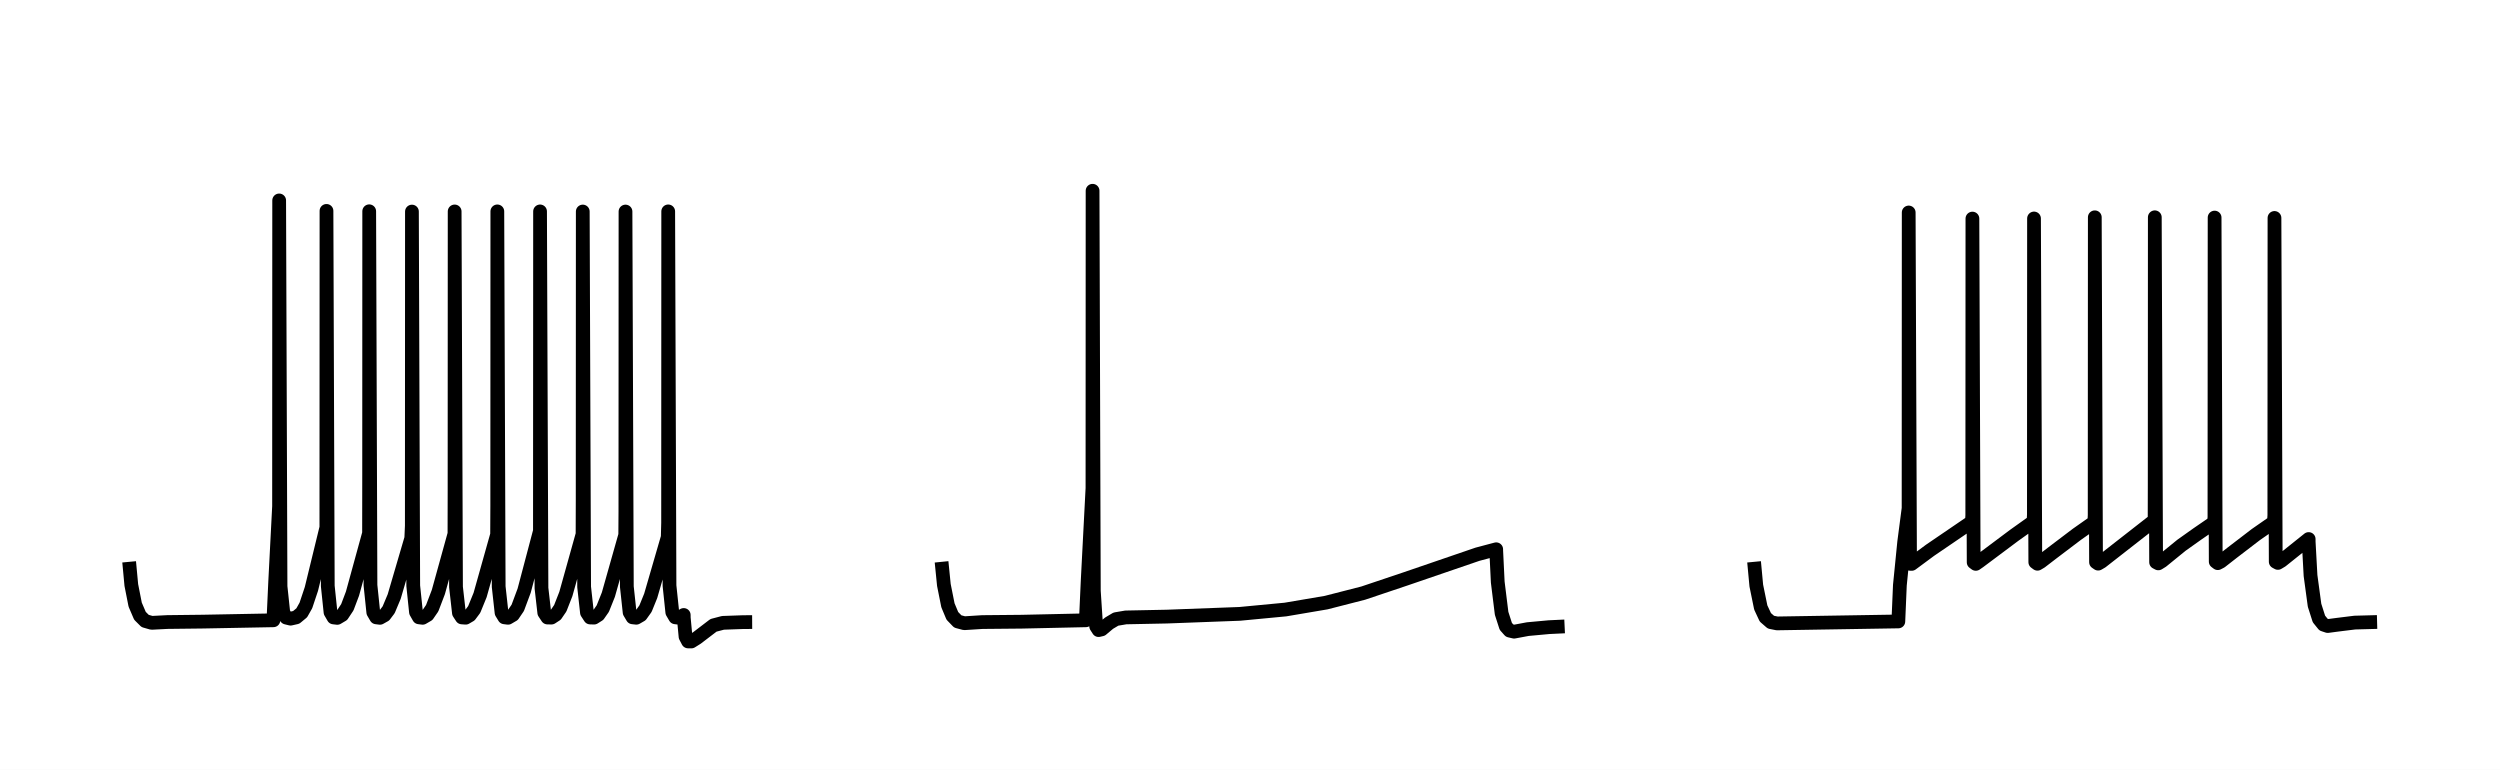
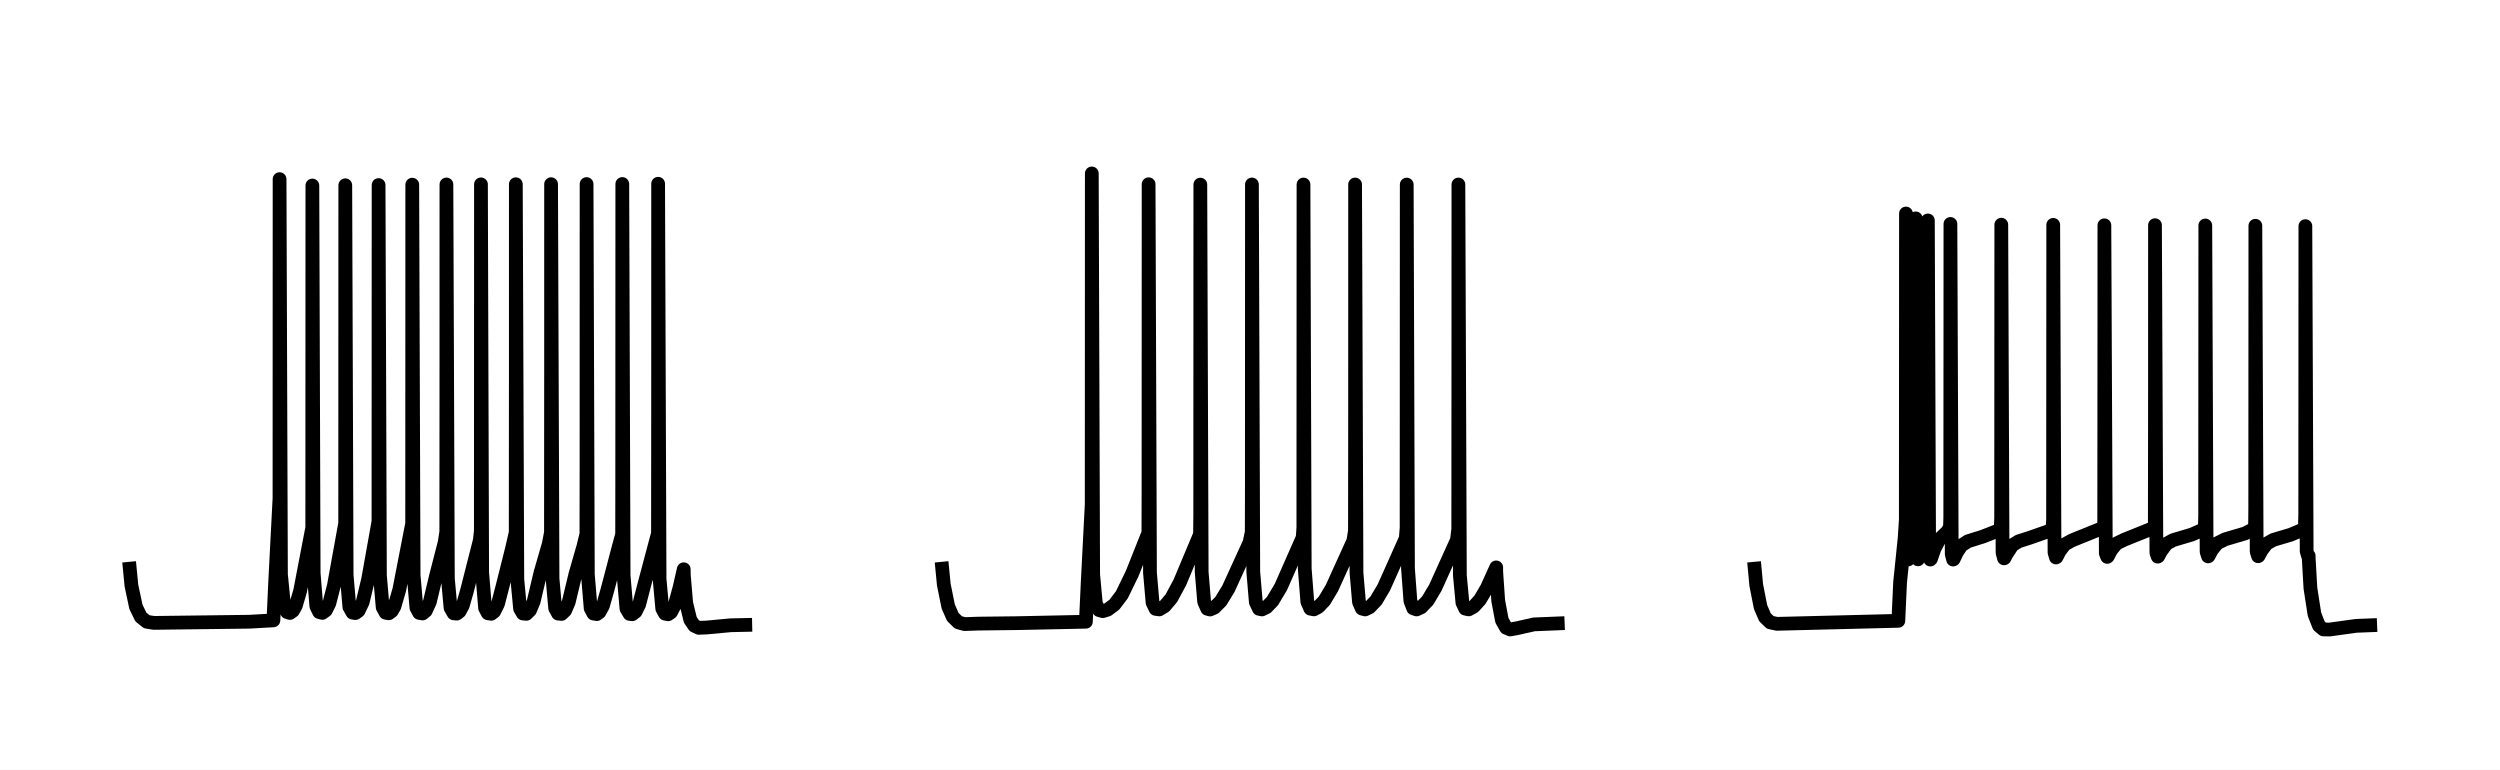
<svg xmlns="http://www.w3.org/2000/svg" width="181.8pt" height="55.98pt" viewBox="0 0 181.8 55.98" version="1.1">
  <defs>
    <style type="text/css">*{stroke-linejoin: round; stroke-linecap: butt}</style>
  </defs>
  <g id="figure_1">
    <g id="patch_1">
      <path d="M 0 55.98  L 181.8 55.98  L 181.8 -0  L 0 -0  z " style="fill: #ffffff" />
    </g>
    <g id="axes_1">
      <g id="patch_2">
        <path d="M 7.2 48.78  L 56.435 48.78  L 56.435 7.2  L 7.2 7.2  z " style="fill: #ffffff" />
      </g>
      <g id="matplotlib.axis_1" />
      <g id="matplotlib.axis_2" />
      <g id="line2d_1">
-         <path d="M 9.438 41.355  L 9.549 42.543  L 9.83 43.97  L 10.178 44.782  L 10.554 45.157  L 11.029 45.293  L 12.179 45.234  L 14.764 45.204  L 19.882 45.107  L 20.009 42.339  L 20.293 36.819  L 20.301 14.575  L 20.4 42.65  L 20.601 44.54  L 20.813 44.911  L 21.131 44.989  L 21.541 44.896  L 21.943 44.563  L 22.244 44.029  L 22.646 42.825  L 23.733 38.363  L 23.742 15.336  L 23.836 42.614  L 24.035 44.522  L 24.254 44.9  L 24.527 44.932  L 24.889 44.717  L 25.258 44.16  L 25.633 43.168  L 26.837 38.78  L 26.843 34.538  L 26.849 15.364  L 26.941 42.56  L 27.146 44.53  L 27.359 44.894  L 27.63 44.928  L 27.963 44.74  L 28.264 44.341  L 28.666 43.382  L 29.907 39.147  L 29.947 38.24  L 29.956 15.385  L 30.05 42.596  L 30.25 44.514  L 30.466 44.893  L 30.734 44.926  L 31.094 44.715  L 31.429 44.228  L 31.877 43.054  L 33.048 38.822  L 33.055 35.701  L 33.062 15.376  L 33.161 42.687  L 33.374 44.575  L 33.586 44.899  L 33.863 44.92  L 34.173 44.738  L 34.484 44.321  L 34.914 43.267  L 36.149 38.876  L 36.159 36.769  L 36.166 15.372  L 36.264 42.66  L 36.473 44.556  L 36.677 44.891  L 36.944 44.925  L 37.304 44.714  L 37.652 44.201  L 38.118 42.949  L 39.263 38.617  L 39.271 21.527  L 39.273 15.374  L 39.376 42.766  L 39.58 44.559  L 39.811 44.906  L 40.1 44.911  L 40.421 44.702  L 40.743 44.231  L 41.149 43.196  L 42.363 38.849  L 42.371 36.371  L 42.379 15.382  L 42.478 42.683  L 42.684 44.551  L 42.914 44.904  L 43.2 44.913  L 43.518 44.711  L 43.836 44.255  L 44.241 43.241  L 45.467 38.908  L 45.478 37.194  L 45.486 15.383  L 45.584 42.66  L 45.786 44.532  L 46 44.892  L 46.273 44.922  L 46.607 44.728  L 46.942 44.259  L 47.319 43.329  L 48.558 39.06  L 48.584 38.03  L 48.592 15.372  L 48.686 42.584  L 48.89 44.526  L 49.103 44.891  L 49.374 44.924  L 49.721 44.721  L 49.723 44.919  L 49.852 46.295  L 50.036 46.645  L 50.273 46.649  L 50.678 46.395  L 51.884 45.474  L 52.575 45.293  L 54.043 45.241  L 54.197 45.24  L 54.197 45.24  " clip-path="url(#pcb9f7d144d)" style="fill: none; stroke: #000000; stroke-linecap: square" />
+         <path d="M 9.438 41.355  L 9.555 42.57  L 9.885 44.133  L 10.245 44.871  L 10.675 45.215  L 11.195 45.297  L 18.136 45.212  L 19.882 45.113  L 20.009 42.34  L 20.324 36.246  L 20.331 13.027  L 20.431 41.773  L 20.655 44.025  L 20.874 44.513  L 21.087 44.574  L 21.306 44.418  L 21.508 44.062  L 21.825 42.976  L 22.707 38.376  L 22.716 13.491  L 22.809 41.687  L 23.006 44.095  L 23.211 44.51  L 23.446 44.569  L 23.7 44.382  L 23.948 43.88  L 24.278 42.598  L 25.101 38.06  L 25.109 13.473  L 25.207 41.823  L 25.407 44.146  L 25.637 44.552  L 25.849 44.583  L 26.073 44.42  L 26.373 43.793  L 26.772 42.123  L 27.522 37.923  L 27.531 13.456  L 27.628 41.847  L 27.828 44.163  L 28.043 44.559  L 28.277 44.597  L 28.484 44.447  L 28.679 44.112  L 29.037 42.885  L 29.972 38.073  L 29.98 13.43  L 30.077 41.831  L 30.283 44.201  L 30.482 44.568  L 30.732 44.61  L 30.96 44.427  L 31.259 43.77  L 31.696 41.931  L 32.334 39.455  L 32.454 38.674  L 32.462 26.051  L 32.464 13.415  L 32.569 42.071  L 32.764 44.209  L 32.99 44.6  L 33.215 44.623  L 33.417 44.471  L 33.653 44.037  L 33.967 42.932  L 34.89 39.305  L 34.967 38.614  L 34.976 13.407  L 35.063 41.633  L 35.275 44.219  L 35.476 44.594  L 35.726 44.635  L 35.935 44.473  L 36.215 43.91  L 36.568 42.546  L 37.229 39.913  L 37.502 38.718  L 37.51 27.391  L 37.512 13.398  L 37.619 42.13  L 37.82 44.262  L 38.024 44.613  L 38.28 44.637  L 38.542 44.38  L 38.804 43.754  L 39.309 41.626  L 39.904 39.568  L 40.065 38.727  L 40.073 27.221  L 40.075 13.395  L 40.18 42.086  L 40.373 44.234  L 40.585 44.62  L 40.84 44.644  L 41.096 44.399  L 41.356 43.791  L 41.845 41.753  L 42.432 39.709  L 42.644 38.834  L 42.651 33.928  L 42.656 13.386  L 42.748 41.775  L 42.953 44.239  L 43.154 44.617  L 43.403 44.657  L 43.585 44.526  L 43.841 44.067  L 44.183 42.86  L 44.973 39.847  L 45.241 38.858  L 45.247 34.936  L 45.254 13.381  L 45.349 41.873  L 45.557 44.266  L 45.782 44.643  L 45.981 44.667  L 46.223 44.481  L 46.481 43.955  L 46.876 42.436  L 47.532 39.97  L 47.848 38.791  L 47.856 30.02  L 47.859 13.363  L 47.963 42.093  L 48.16 44.261  L 48.354 44.622  L 48.59 44.669  L 48.797 44.523  L 49.073 43.996  L 49.419 42.721  L 49.721 41.396  L 49.728 41.824  L 49.901 43.854  L 50.199 45.076  L 50.487 45.501  L 50.808 45.655  L 51.391 45.632  L 53.136 45.469  L 54.197 45.446  L 54.197 45.446  " clip-path="url(#pbe57b5b4ec)" style="fill: none; stroke: #000000; stroke-linecap: square" />
      </g>
    </g>
    <g id="axes_2">
      <g id="patch_3">
        <path d="M 66.282 48.78  L 115.518 48.78  L 115.518 7.2  L 66.282 7.2  z " style="fill: #ffffff" />
      </g>
      <g id="matplotlib.axis_3" />
      <g id="matplotlib.axis_4" />
      <g id="line2d_2">
-         <path d="M 68.52 41.355  L 68.639 42.539  L 68.934 44.017  L 69.255 44.785  L 69.649 45.193  L 70.126 45.32  L 71.439 45.237  L 74.303 45.21  L 78.965 45.107  L 79.092 42.299  L 79.444 35.502  L 79.452 13.872  L 79.544 42.974  L 79.713 45.547  L 79.888 45.821  L 80.116 45.768  L 80.654 45.316  L 81.15 45.021  L 81.87 44.899  L 84.852 44.839  L 90.161 44.64  L 93.477 44.325  L 96.438 43.822  L 99.134 43.131  L 102.213 42.096  L 107.44 40.305  L 108.804 39.943  L 108.804 40.022  L 108.916 42.33  L 109.197 44.601  L 109.502 45.549  L 109.776 45.858  L 110.107 45.935  L 111.101 45.749  L 112.648 45.607  L 113.28 45.577  L 113.28 45.577  " clip-path="url(#p952d8cc6cf)" style="fill: none; stroke: #000000; stroke-linecap: square" />
+         <path d="M 68.52 41.355  L 68.634 42.521  L 68.957 44.113  L 69.288 44.863  L 69.695 45.261  L 70.139 45.384  L 71.155 45.349  L 73.961 45.316  L 78.965 45.212  L 79.092 42.456  L 79.388 36.672  L 79.396 12.613  L 79.495 41.793  L 79.694 43.914  L 79.923 44.368  L 80.192 44.443  L 80.553 44.332  L 81.039 43.969  L 81.583 43.25  L 82.328 41.719  L 83.511 38.747  L 83.519 35.623  L 83.527 13.398  L 83.626 41.647  L 83.815 43.825  L 84.034 44.278  L 84.306 44.315  L 84.689 44.085  L 85.181 43.503  L 85.797 42.356  L 87.265 38.854  L 87.28 37.467  L 87.288 13.425  L 87.386 41.604  L 87.565 43.759  L 87.791 44.268  L 88 44.323  L 88.313 44.185  L 88.776 43.723  L 89.332 42.811  L 90.863 39.46  L 91.027 38.697  L 91.034 35.164  L 91.041 13.415  L 91.138 41.587  L 91.324 43.788  L 91.552 44.272  L 91.77 44.318  L 92.1 44.157  L 92.534 43.711  L 93.146 42.684  L 94.731 39.088  L 94.78 38.373  L 94.79 13.418  L 94.88 41.361  L 95.069 43.767  L 95.287 44.261  L 95.546 44.313  L 95.869 44.143  L 96.309 43.678  L 96.86 42.758  L 98.418 39.324  L 98.531 38.597  L 98.54 31.914  L 98.543 13.418  L 98.644 41.654  L 98.826 43.785  L 99.034 44.254  L 99.275 44.317  L 99.593 44.164  L 100.066 43.673  L 100.634 42.717  L 102.226 39.151  L 102.288 38.389  L 102.298 13.423  L 102.388 41.336  L 102.565 43.706  L 102.769 44.235  L 103.018 44.319  L 103.357 44.158  L 103.825 43.669  L 104.38 42.737  L 105.95 39.264  L 106.044 38.486  L 106.053 22.961  L 106.055 13.417  L 106.162 41.835  L 106.348 43.831  L 106.55 44.259  L 106.808 44.314  L 107.169 44.115  L 107.619 43.619  L 108.125 42.763  L 108.804 41.262  L 108.807 41.604  L 108.952 43.694  L 109.22 45.116  L 109.523 45.649  L 109.821 45.774  L 110.343 45.679  L 111.555 45.405  L 113.28 45.335  L 113.28 45.335  " clip-path="url(#p04010df0be)" style="fill: none; stroke: #000000; stroke-linecap: square" />
      </g>
    </g>
    <g id="axes_3">
      <g id="patch_4">
        <path d="M 125.365 48.78  L 174.6 48.78  L 174.6 7.2  L 125.365 7.2  z " style="fill: #ffffff" />
      </g>
      <g id="matplotlib.axis_5" />
      <g id="matplotlib.axis_6" />
      <g id="line2d_3">
-         <path d="M 127.603 41.355  L 127.718 42.585  L 128.043 44.177  L 128.376 44.892  L 128.781 45.245  L 129.229 45.334  L 138.047 45.191  L 138.159 42.557  L 138.472 39.419  L 138.792 36.966  L 138.801 15.452  L 138.898 41.001  L 139.014 41.007  L 139.027 40.998  L 140.351 40.018  L 143.395 37.943  L 143.424 37.483  L 143.434 15.895  L 143.525 40.891  L 143.679 41.005  L 143.929 40.832  L 146.48 38.924  L 147.881 37.926  L 147.904 37.411  L 147.914 15.888  L 148.007 40.881  L 148.164 40.996  L 148.41 40.85  L 149.273 40.187  L 151.029 38.857  L 152.302 37.96  L 152.324 37.459  L 152.334 15.801  L 152.423 40.882  L 152.578 40.988  L 152.827 40.842  L 156.683 37.831  L 156.689 35.304  L 156.697 15.8  L 156.792 40.885  L 156.952 40.969  L 157.225 40.8  L 158.635 39.652  L 159.784 38.835  L 160.996 38.002  L 161.035 37.629  L 161.046 15.822  L 161.128 40.841  L 161.277 40.953  L 161.498 40.838  L 162.34 40.18  L 164.048 38.872  L 165.361 37.959  L 165.39 37.47  L 165.4 15.849  L 165.491 40.848  L 165.649 40.935  L 165.912 40.778  L 167.886 39.198  L 167.887 39.401  L 168.022 41.858  L 168.314 44.012  L 168.632 45.01  L 168.965 45.423  L 169.272 45.525  L 169.971 45.432  L 171.239 45.275  L 172.362 45.245  L 172.362 45.245  " clip-path="url(#p5f03ed57e0)" style="fill: none; stroke: #000000; stroke-linecap: square" />
+         <path d="M 127.603 41.355  L 127.712 42.535  L 128.027 44.143  L 128.349 44.89  L 128.736 45.262  L 129.219 45.365  L 138.047 45.146  L 138.174 42.357  L 138.505 39.124  L 138.591 37.795  L 138.602 15.526  L 138.696 40.423  L 138.759 40.685  L 138.819 40.558  L 139.278 38.485  L 139.299 37.342  L 139.31 15.881  L 139.404 40.38  L 139.478 40.675  L 139.532 40.59  L 140.151 38.502  L 140.183 37.761  L 140.195 16.03  L 140.287 40.315  L 140.373 40.689  L 140.419 40.645  L 140.664 39.929  L 141.037 39.208  L 141.611 38.66  L 141.8 38.338  L 141.824 37.652  L 141.835 16.285  L 141.93 40.303  L 142.031 40.69  L 142.07 40.667  L 142.291 40.193  L 142.63 39.671  L 143.107 39.361  L 144.181 39.025  L 145.325 38.579  L 145.497 38.311  L 145.523 37.674  L 145.534 16.339  L 145.626 40.2  L 145.734 40.602  L 145.761 40.591  L 145.924 40.285  L 146.344 39.643  L 146.801 39.363  L 147.578 39.115  L 149.063 38.595  L 149.27 38.315  L 149.299 37.755  L 149.311 16.352  L 149.404 40.179  L 149.51 40.54  L 149.548 40.519  L 149.769 40.091  L 150.142 39.59  L 150.678 39.296  L 152.967 38.371  L 153.018 37.942  L 153.029 23.537  L 153.031 16.384  L 153.135 40.24  L 153.239 40.497  L 153.273 40.472  L 153.528 39.988  L 153.92 39.519  L 154.482 39.246  L 156.642 38.377  L 156.698 38.011  L 156.708 30.226  L 156.711 16.376  L 156.813 40.207  L 156.909 40.478  L 156.943 40.462  L 157.142 40.092  L 157.548 39.542  L 158.024 39.279  L 159.404 38.868  L 160.183 38.522  L 160.34 38.239  L 160.358 37.483  L 160.37 16.397  L 160.464 40.132  L 160.573 40.461  L 160.609 40.437  L 160.843 39.997  L 161.235 39.508  L 161.82 39.215  L 163.261 38.792  L 163.863 38.477  L 163.989 38.169  L 164 36.937  L 164.01 16.417  L 164.105 40.123  L 164.21 40.449  L 164.246 40.429  L 164.451 40.048  L 164.821 39.542  L 165.317 39.26  L 166.586 38.884  L 167.453 38.514  L 167.614 38.23  L 167.636 37.42  L 167.647 16.445  L 167.74 40.093  L 167.844 40.438  L 167.875 40.425  L 167.886 40.414  L 167.887 40.555  L 168.013 42.765  L 168.308 44.67  L 168.632 45.499  L 168.953 45.77  L 169.41 45.78  L 171.34 45.512  L 172.362 45.472  L 172.362 45.472  " clip-path="url(#p3d81dbafac)" style="fill: none; stroke: #000000; stroke-linecap: square" />
      </g>
    </g>
  </g>
  <defs>
-     <clipPath id="pcb9f7d144d">
+     <clipPath id="pbe57b5b4ec">
      <rect x="7.2" y="7.2" width="49.235" height="41.58" />
    </clipPath>
-     <clipPath id="p952d8cc6cf">
+     <clipPath id="p04010df0be">
      <rect x="66.282" y="7.2" width="49.235" height="41.58" />
    </clipPath>
-     <clipPath id="p5f03ed57e0">
+     <clipPath id="p3d81dbafac">
      <rect x="125.365" y="7.2" width="49.235" height="41.58" />
    </clipPath>
  </defs>
</svg>
